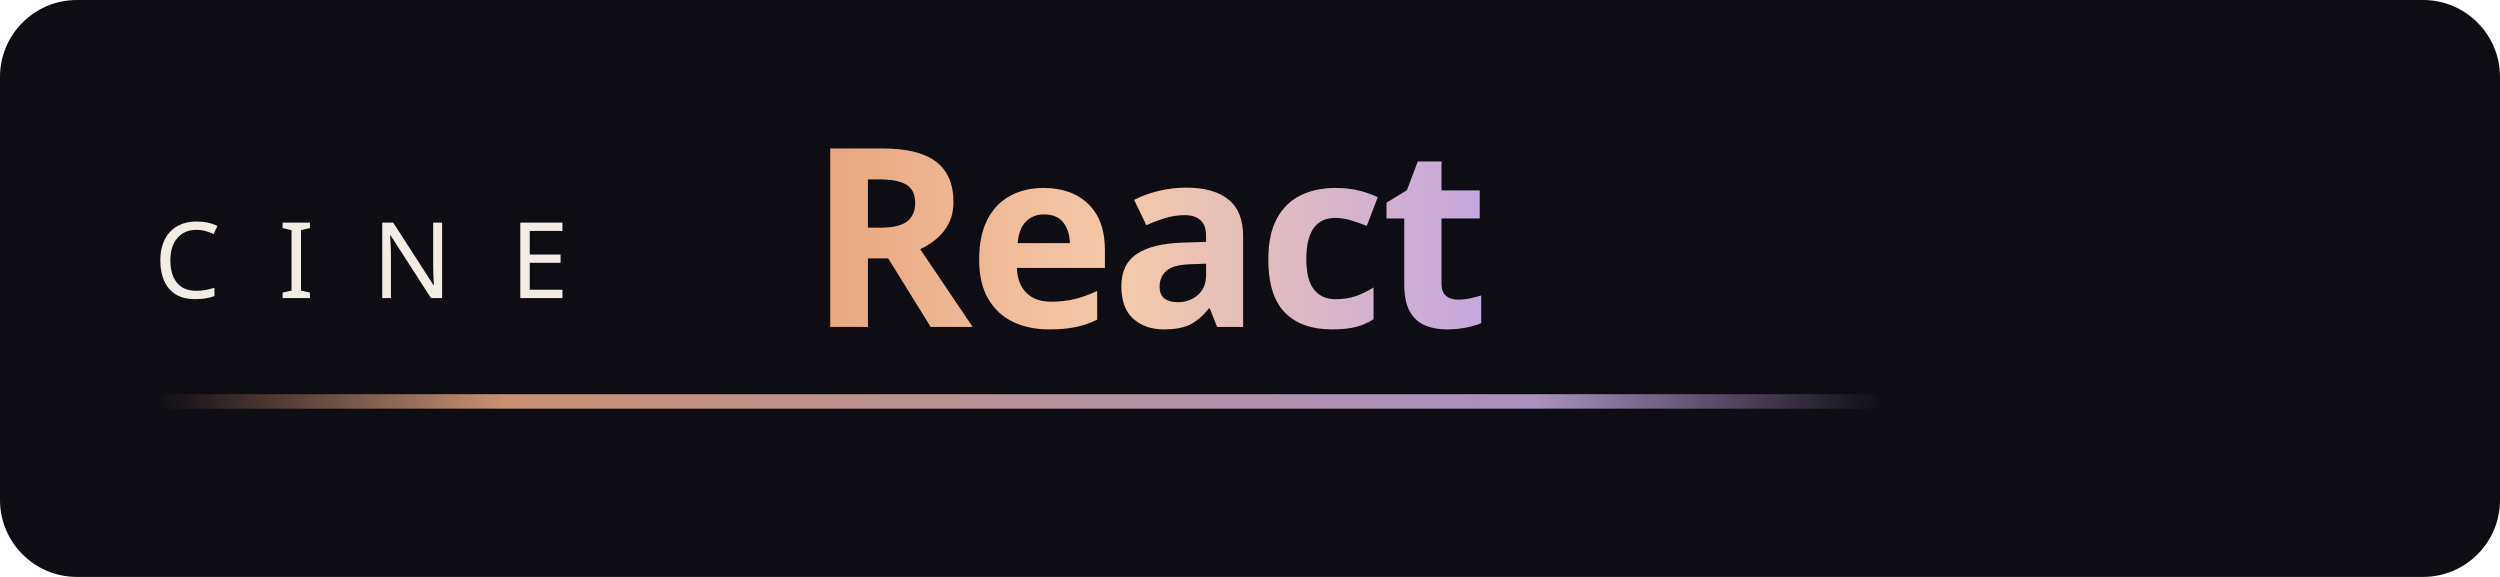
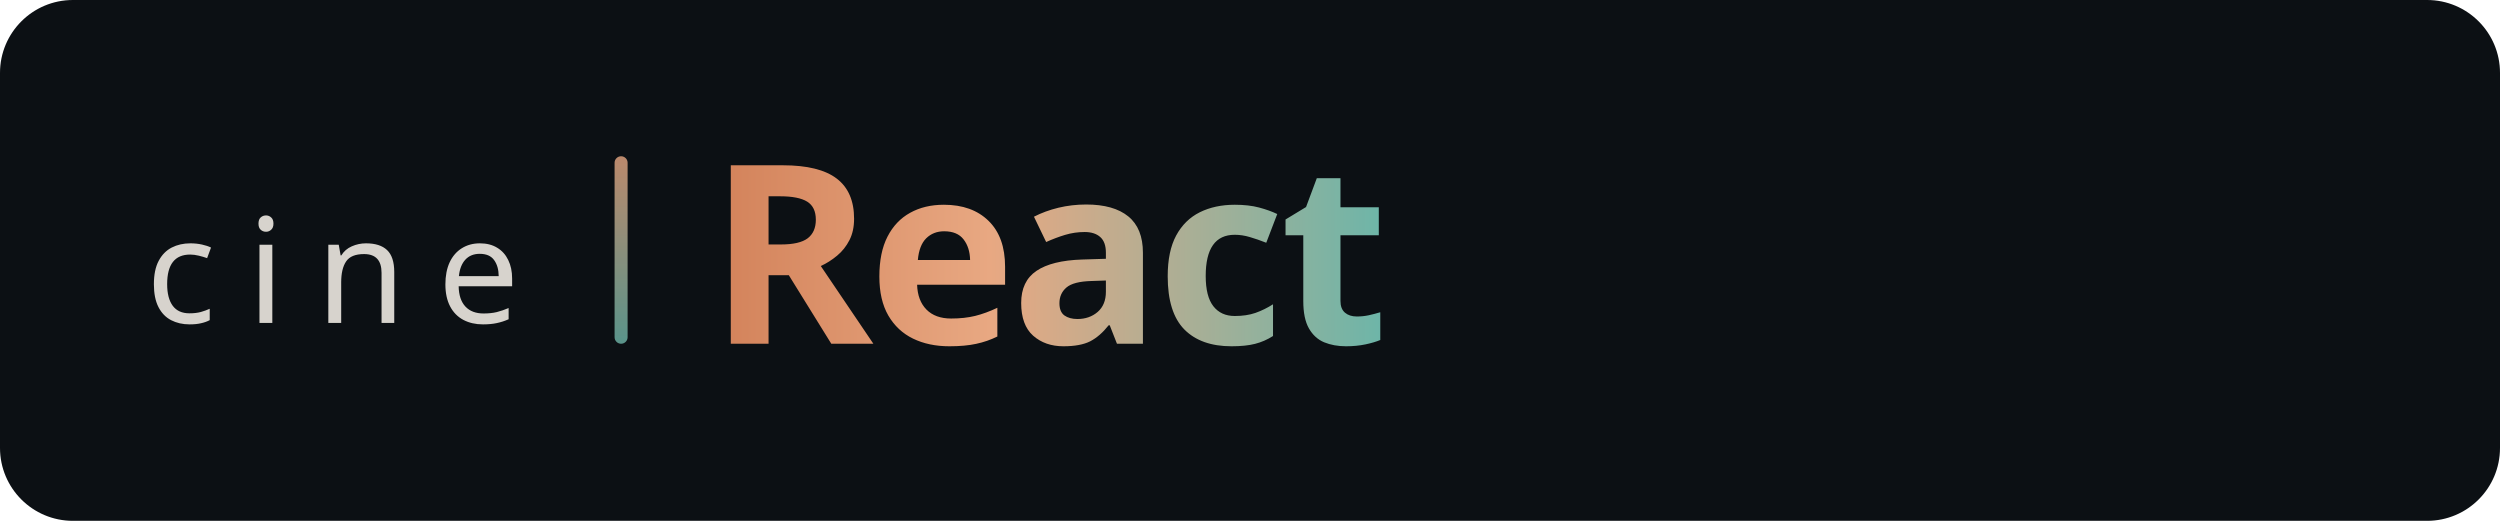
- <svg xmlns="http://www.w3.org/2000/svg" viewBox="0 0 520 120" width="1040" height="240">
+ <svg xmlns="http://www.w3.org/2000/svg" viewBox="0 0 480 100" width="960" height="200">
  <defs>
    <linearGradient id="reactGrad" x1="0%" y1="0%" x2="100%" y2="0%">
-       <stop offset="0%" stop-color="#e9a882" />
-       <stop offset="45%" stop-color="#f5c9a8" />
-       <stop offset="100%" stop-color="#c4a8e0" />
+       <stop offset="0%" stop-color="#d4845c" />
+       <stop offset="40%" stop-color="#e8a882" />
+       <stop offset="100%" stop-color="#6eb5a8" />
    </linearGradient>
-     <linearGradient id="ruleGrad" x1="0%" y1="0%" x2="100%" y2="0%">
-       <stop offset="0%" stop-color="#e9a882" stop-opacity="0" />
-       <stop offset="20%" stop-color="#e9a882" />
-       <stop offset="80%" stop-color="#c4a8e0" />
-       <stop offset="100%" stop-color="#c4a8e0" stop-opacity="0" />
+     <linearGradient id="sepGrad" x1="0%" y1="0%" x2="0%" y2="100%">
+       <stop offset="0%" stop-color="#e8a882" />
+       <stop offset="100%" stop-color="#6eb5a8" />
    </linearGradient>
  </defs>
-   <rect width="520" height="120" rx="16" fill="#0f0d14" />
-   <text x="32" y="62" font-family="'Syne', sans-serif" font-weight="300" font-size="22" fill="#f3ece4" letter-spacing="12">CINE</text>
-   <text x="168" y="68" font-family="'Syne', sans-serif" font-weight="800" font-size="52" fill="url(#reactGrad)" letter-spacing="-1">React</text>
-   <rect x="32" y="82" width="360" height="3" rx="1.5" fill="url(#ruleGrad)" opacity="0.85" />
+   <rect width="480" height="100" rx="14" fill="#0c1014" />
+   <text x="28" y="62" font-family="'Bricolage Grotesque', sans-serif" font-weight="300" font-size="28" fill="#ede8e1" letter-spacing="6" opacity="0.9">cine</text>
+   <rect x="118" y="30" width="2.5" height="36" rx="1.25" fill="url(#sepGrad)" opacity="0.8" />
+   <text x="136" y="66" font-family="'Bricolage Grotesque', sans-serif" font-weight="800" font-size="48" fill="url(#reactGrad)" letter-spacing="-1">React</text>
</svg>
